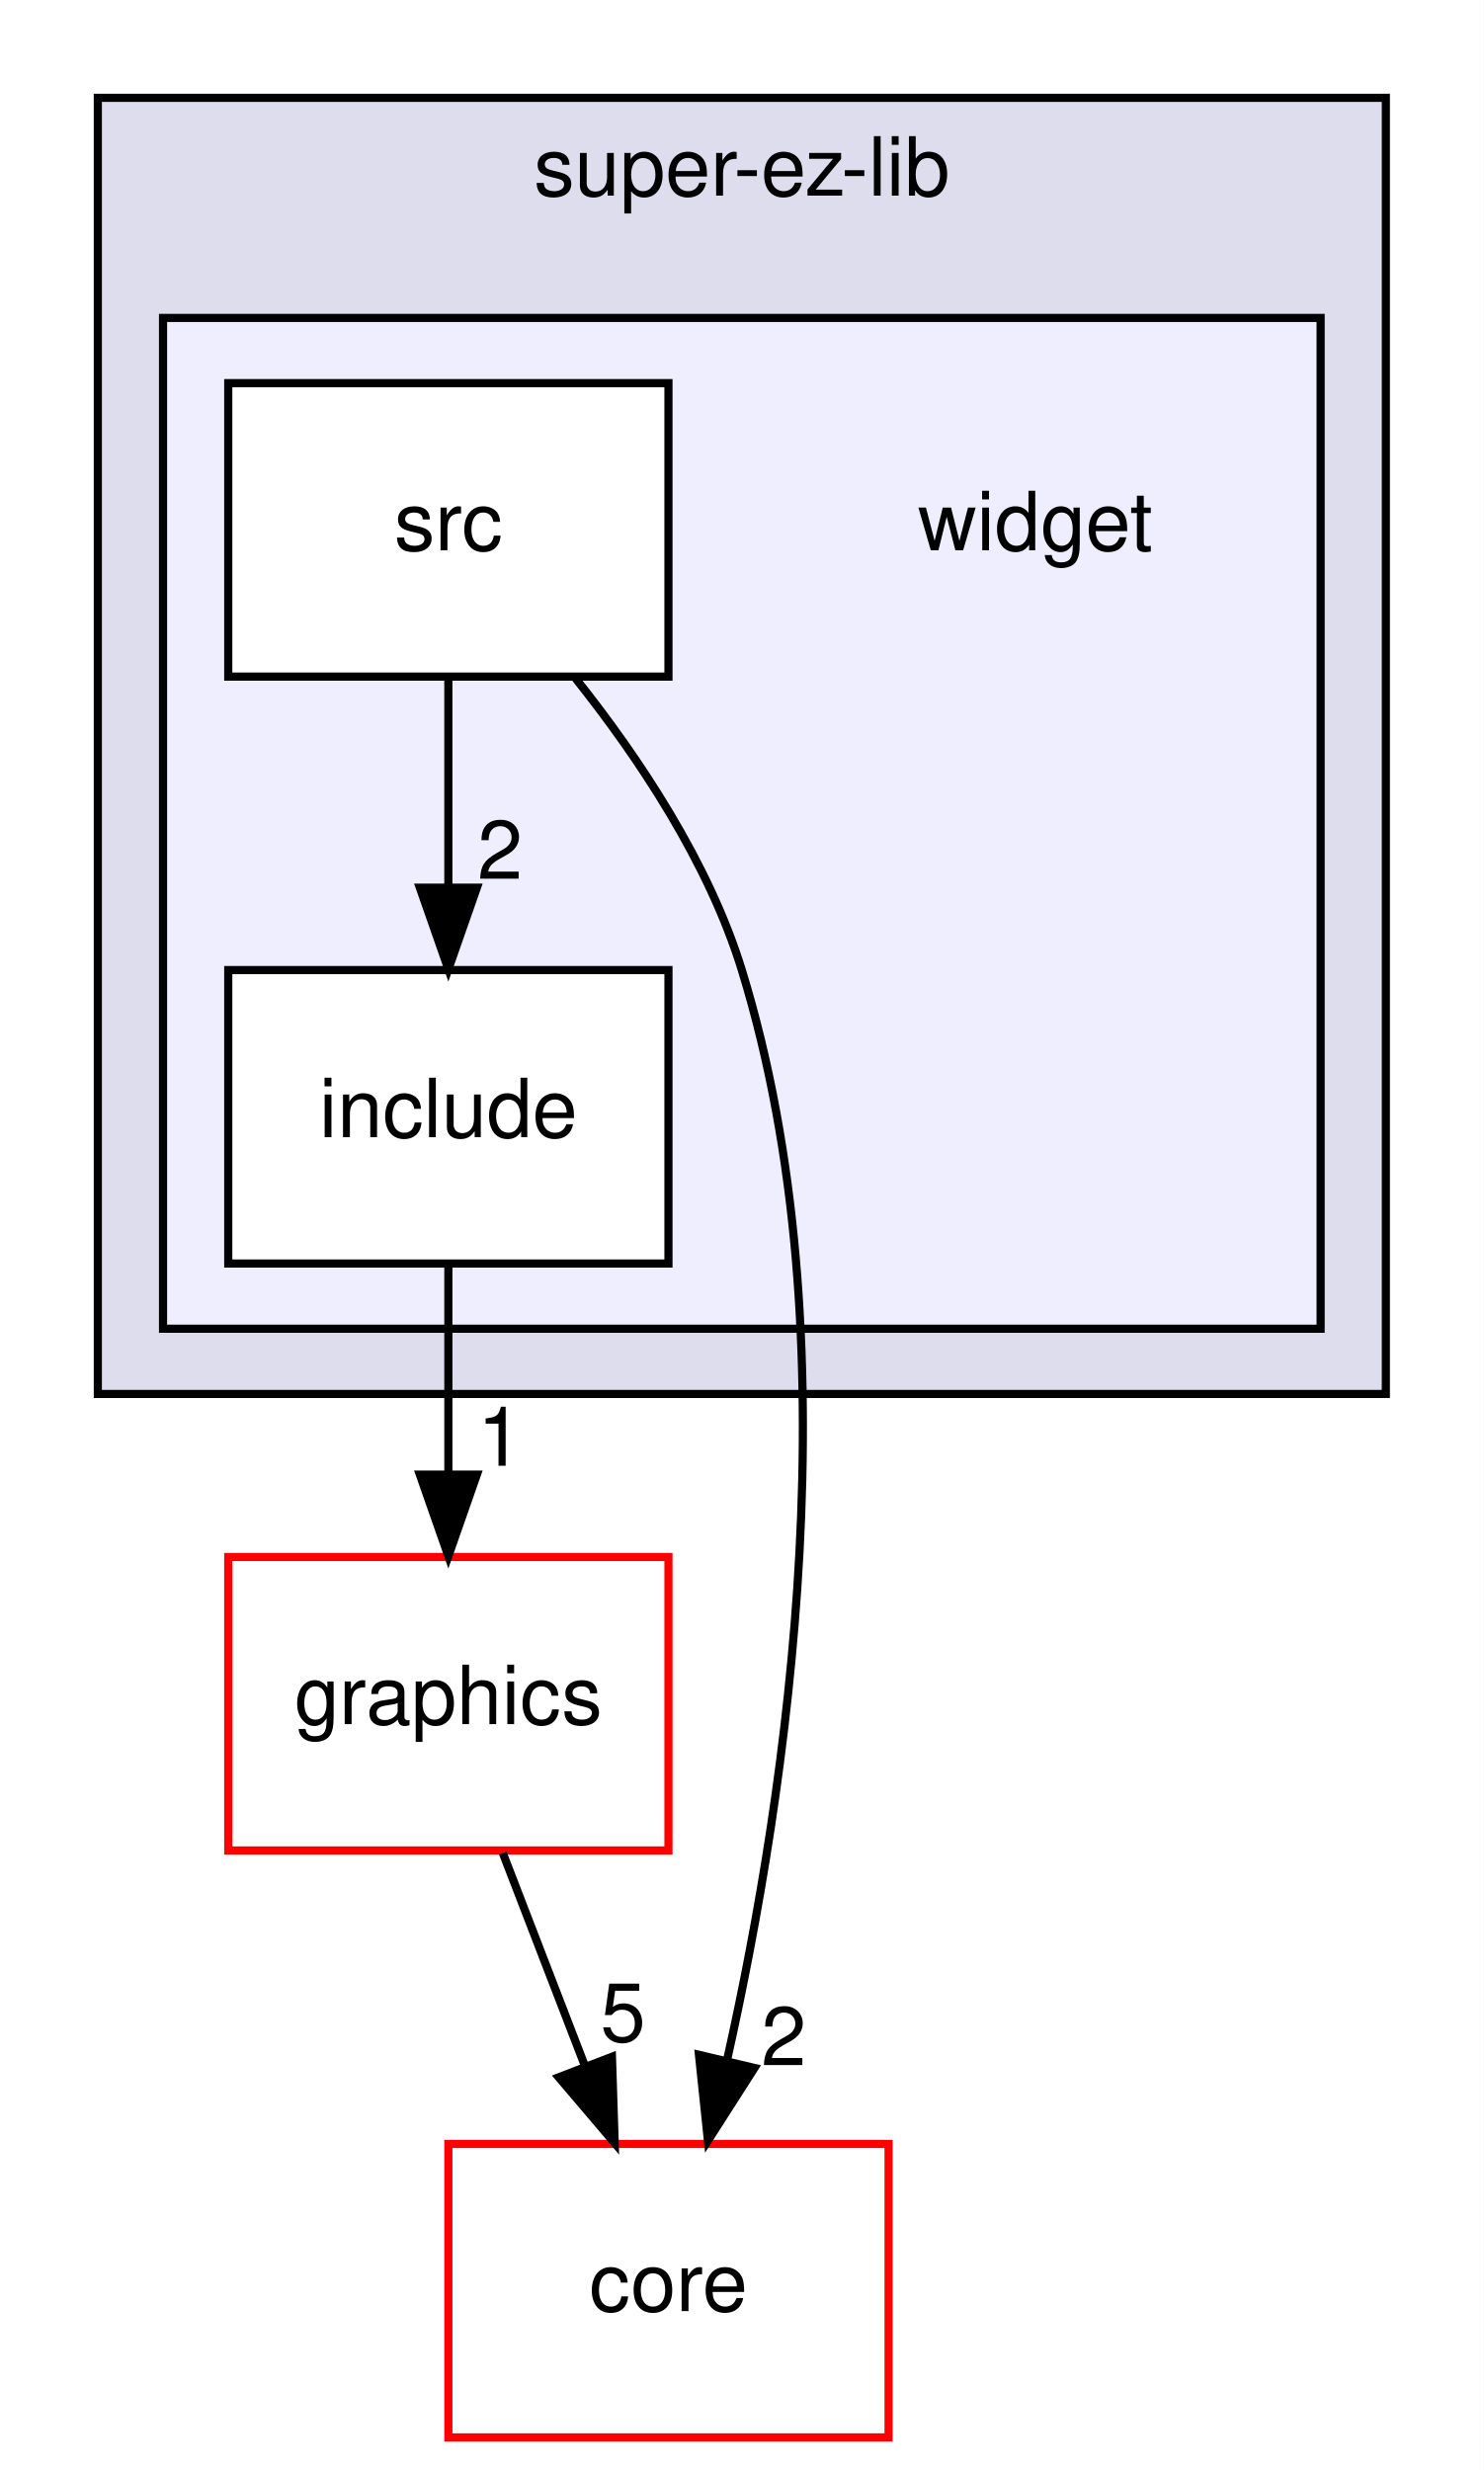
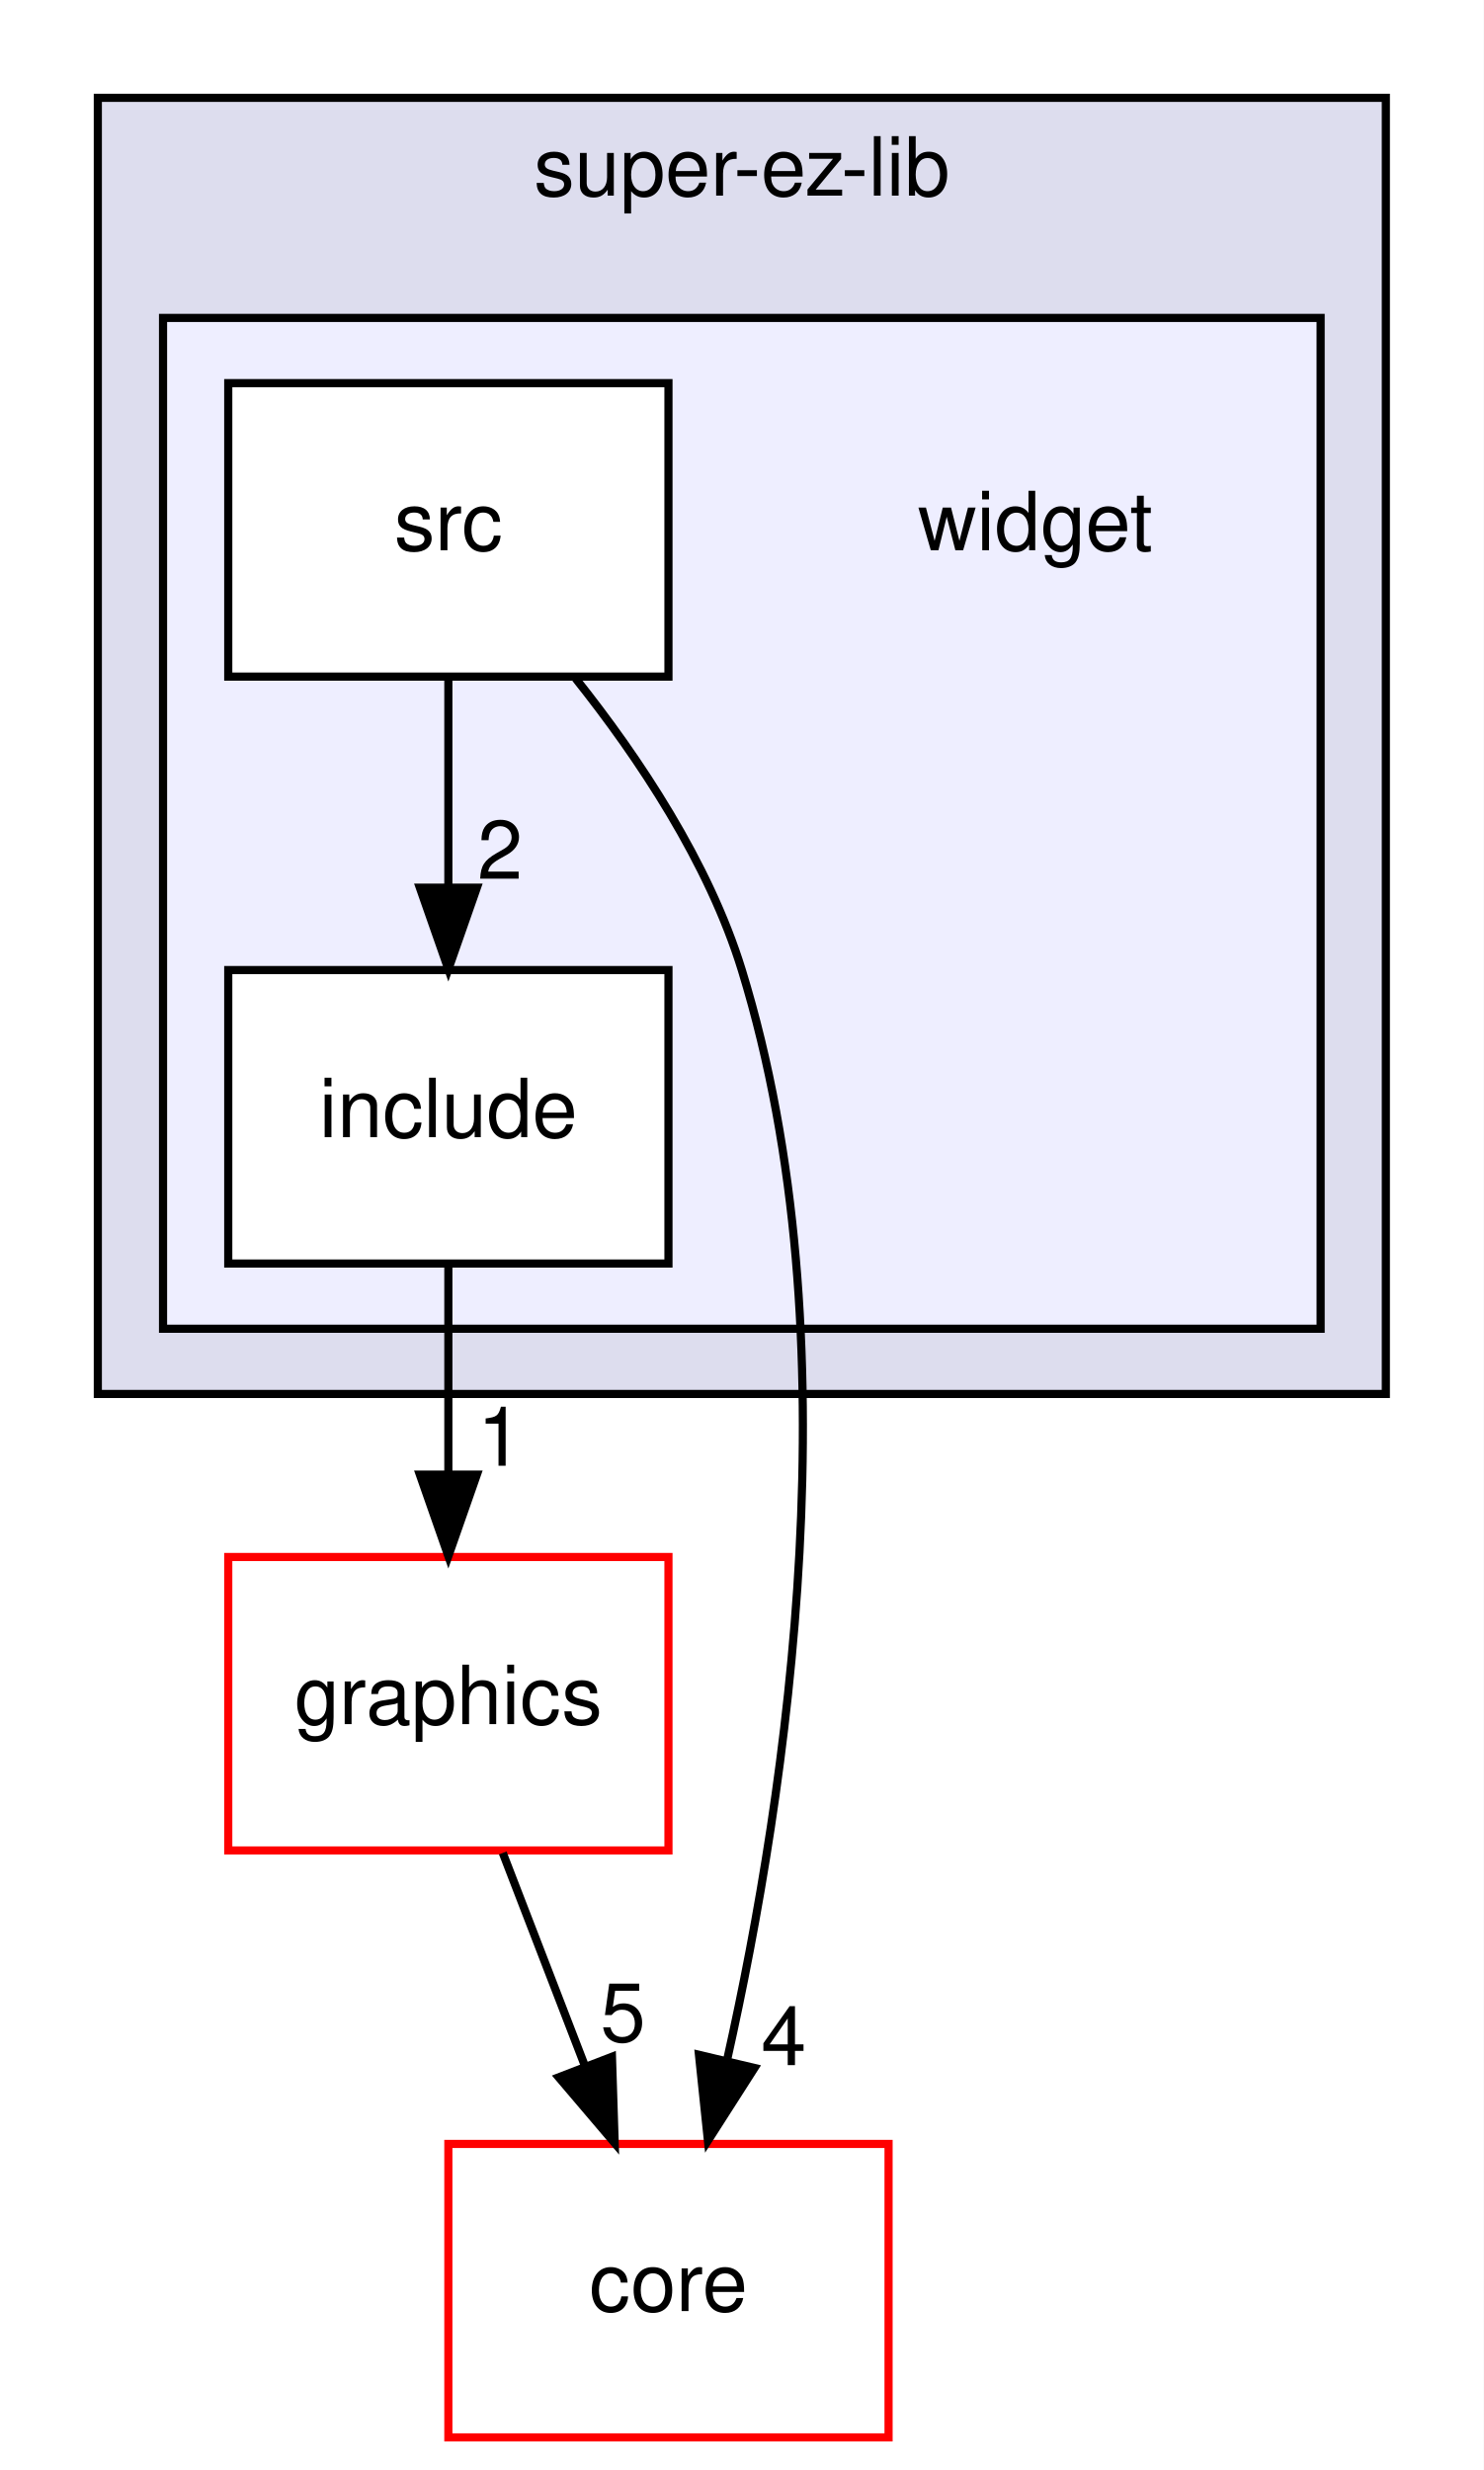
<svg xmlns="http://www.w3.org/2000/svg" xmlns:xlink="http://www.w3.org/1999/xlink" width="182pt" height="303pt" viewBox="0.00 0.00 182.00 303.00">
  <g id="graph0" class="graph" transform="scale(1 1) rotate(0) translate(4 299)">
    <polygon fill="white" stroke="none" points="-4,4 -4,-299 178,-299 178,4 -4,4" />
    <g id="clust1" class="cluster">
      <g id="a_clust1">
        <a xlink:href="dir_136dfff0b8dc84fd05057dbd6fffcd12.html" target="_top" xlink:title="super-ez-lib">
          <polygon fill="#ddddee" stroke="black" points="8,-128 8,-287 166,-287 166,-128 8,-128" />
          <text text-anchor="middle" x="87" y="-275" font-family="Helvetica,sans-Serif" font-size="10.00">super-ez-lib</text>
        </a>
      </g>
    </g>
    <g id="clust2" class="cluster">
      <g id="a_clust2">
        <a xlink:href="dir_21d6cd99624d45f807de4337bcc2f4c1.html" target="_top">
          <polygon fill="#eeeeff" stroke="black" points="16,-136 16,-260 158,-260 158,-136 16,-136" />
        </a>
      </g>
    </g>
    <g id="node1" class="node">
      <text text-anchor="middle" x="123" y="-231.5" font-family="Helvetica,sans-Serif" font-size="10.00">widget</text>
    </g>
    <g id="node2" class="node">
      <g id="a_node2">
        <a xlink:href="dir_413cf50c4457cdd0fe9b5375cd6b4ea3.html" target="_top" xlink:title="include">
          <polygon fill="white" stroke="black" points="78,-180 24,-180 24,-144 78,-144 78,-180" />
          <text text-anchor="middle" x="51" y="-159.5" font-family="Helvetica,sans-Serif" font-size="10.00">include</text>
        </a>
      </g>
    </g>
    <g id="node5" class="node">
      <g id="a_node5">
        <a xlink:href="dir_0d958518482f4d17b72ebe010e78aca5.html" target="_top" xlink:title="graphics">
          <polygon fill="white" stroke="red" points="78,-108 24,-108 24,-72 78,-72 78,-108" />
          <text text-anchor="middle" x="51" y="-87.5" font-family="Helvetica,sans-Serif" font-size="10.00">graphics</text>
        </a>
      </g>
    </g>
    <g id="edge1" class="edge">
      <path fill="none" stroke="black" d="M51,-143.697C51,-135.983 51,-126.712 51,-118.112" />
      <polygon fill="black" stroke="black" points="54.5,-118.104 51,-108.104 47.5,-118.104 54.5,-118.104" />
      <g id="a_edge1-headlabel">
        <a xlink:href="dir_000006_000013.html" target="_top" xlink:title="1">
          <text text-anchor="middle" x="57.339" y="-119.199" font-family="Helvetica,sans-Serif" font-size="10.00">1</text>
        </a>
      </g>
    </g>
    <g id="node3" class="node">
      <g id="a_node3">
        <a xlink:href="dir_138234855c052898274b7d9e1c93f3a3.html" target="_top" xlink:title="src">
          <polygon fill="white" stroke="black" points="78,-252 24,-252 24,-216 78,-216 78,-252" />
          <text text-anchor="middle" x="51" y="-231.5" font-family="Helvetica,sans-Serif" font-size="10.00">src</text>
        </a>
      </g>
    </g>
    <g id="edge3" class="edge">
      <path fill="none" stroke="black" d="M51,-215.697C51,-207.983 51,-198.712 51,-190.112" />
      <polygon fill="black" stroke="black" points="54.5,-190.104 51,-180.104 47.5,-190.104 54.5,-190.104" />
      <g id="a_edge3-headlabel">
        <a xlink:href="dir_000005_000006.html" target="_top" xlink:title="2">
          <text text-anchor="middle" x="57.339" y="-191.199" font-family="Helvetica,sans-Serif" font-size="10.00">2</text>
        </a>
      </g>
    </g>
    <g id="node4" class="node">
      <g id="a_node4">
        <a xlink:href="dir_c0bc96c2a96f7510267014d44ca54e24.html" target="_top" xlink:title="core">
          <polygon fill="white" stroke="red" points="105,-36 51,-36 51,-0 105,-0 105,-36" />
          <text text-anchor="middle" x="78" y="-15.5" font-family="Helvetica,sans-Serif" font-size="10.00">core</text>
        </a>
      </g>
    </g>
    <g id="edge2" class="edge">
      <path fill="none" stroke="black" d="M66.61,-215.774C74.373,-206.03 82.946,-193.184 87,-180 100.898,-134.803 92.539,-79.16 85.242,-46.531" />
      <polygon fill="black" stroke="black" points="88.552,-45.32 82.842,-36.396 81.741,-46.933 88.552,-45.32" />
      <g id="a_edge2-headlabel">
-         <a xlink:href="dir_000005_000001.html" target="_top" xlink:title="2">
-           <text text-anchor="middle" x="92.144" y="-45.664" font-family="Helvetica,sans-Serif" font-size="10.00">2</text>
+         <a xlink:href="dir_000005_000001.html" target="_top" xlink:title="4">
+           <text text-anchor="middle" x="92.144" y="-45.664" font-family="Helvetica,sans-Serif" font-size="10.00">4</text>
        </a>
      </g>
    </g>
    <g id="edge4" class="edge">
      <path fill="none" stroke="black" d="M57.674,-71.697C60.715,-63.813 64.383,-54.304 67.761,-45.546" />
      <polygon fill="black" stroke="black" points="71.069,-46.694 71.403,-36.104 64.538,-44.175 71.069,-46.694" />
      <g id="a_edge4-headlabel">
        <a xlink:href="dir_000013_000001.html" target="_top" xlink:title="5">
          <text text-anchor="middle" x="72.425" y="-48.569" font-family="Helvetica,sans-Serif" font-size="10.00">5</text>
        </a>
      </g>
    </g>
  </g>
</svg>
